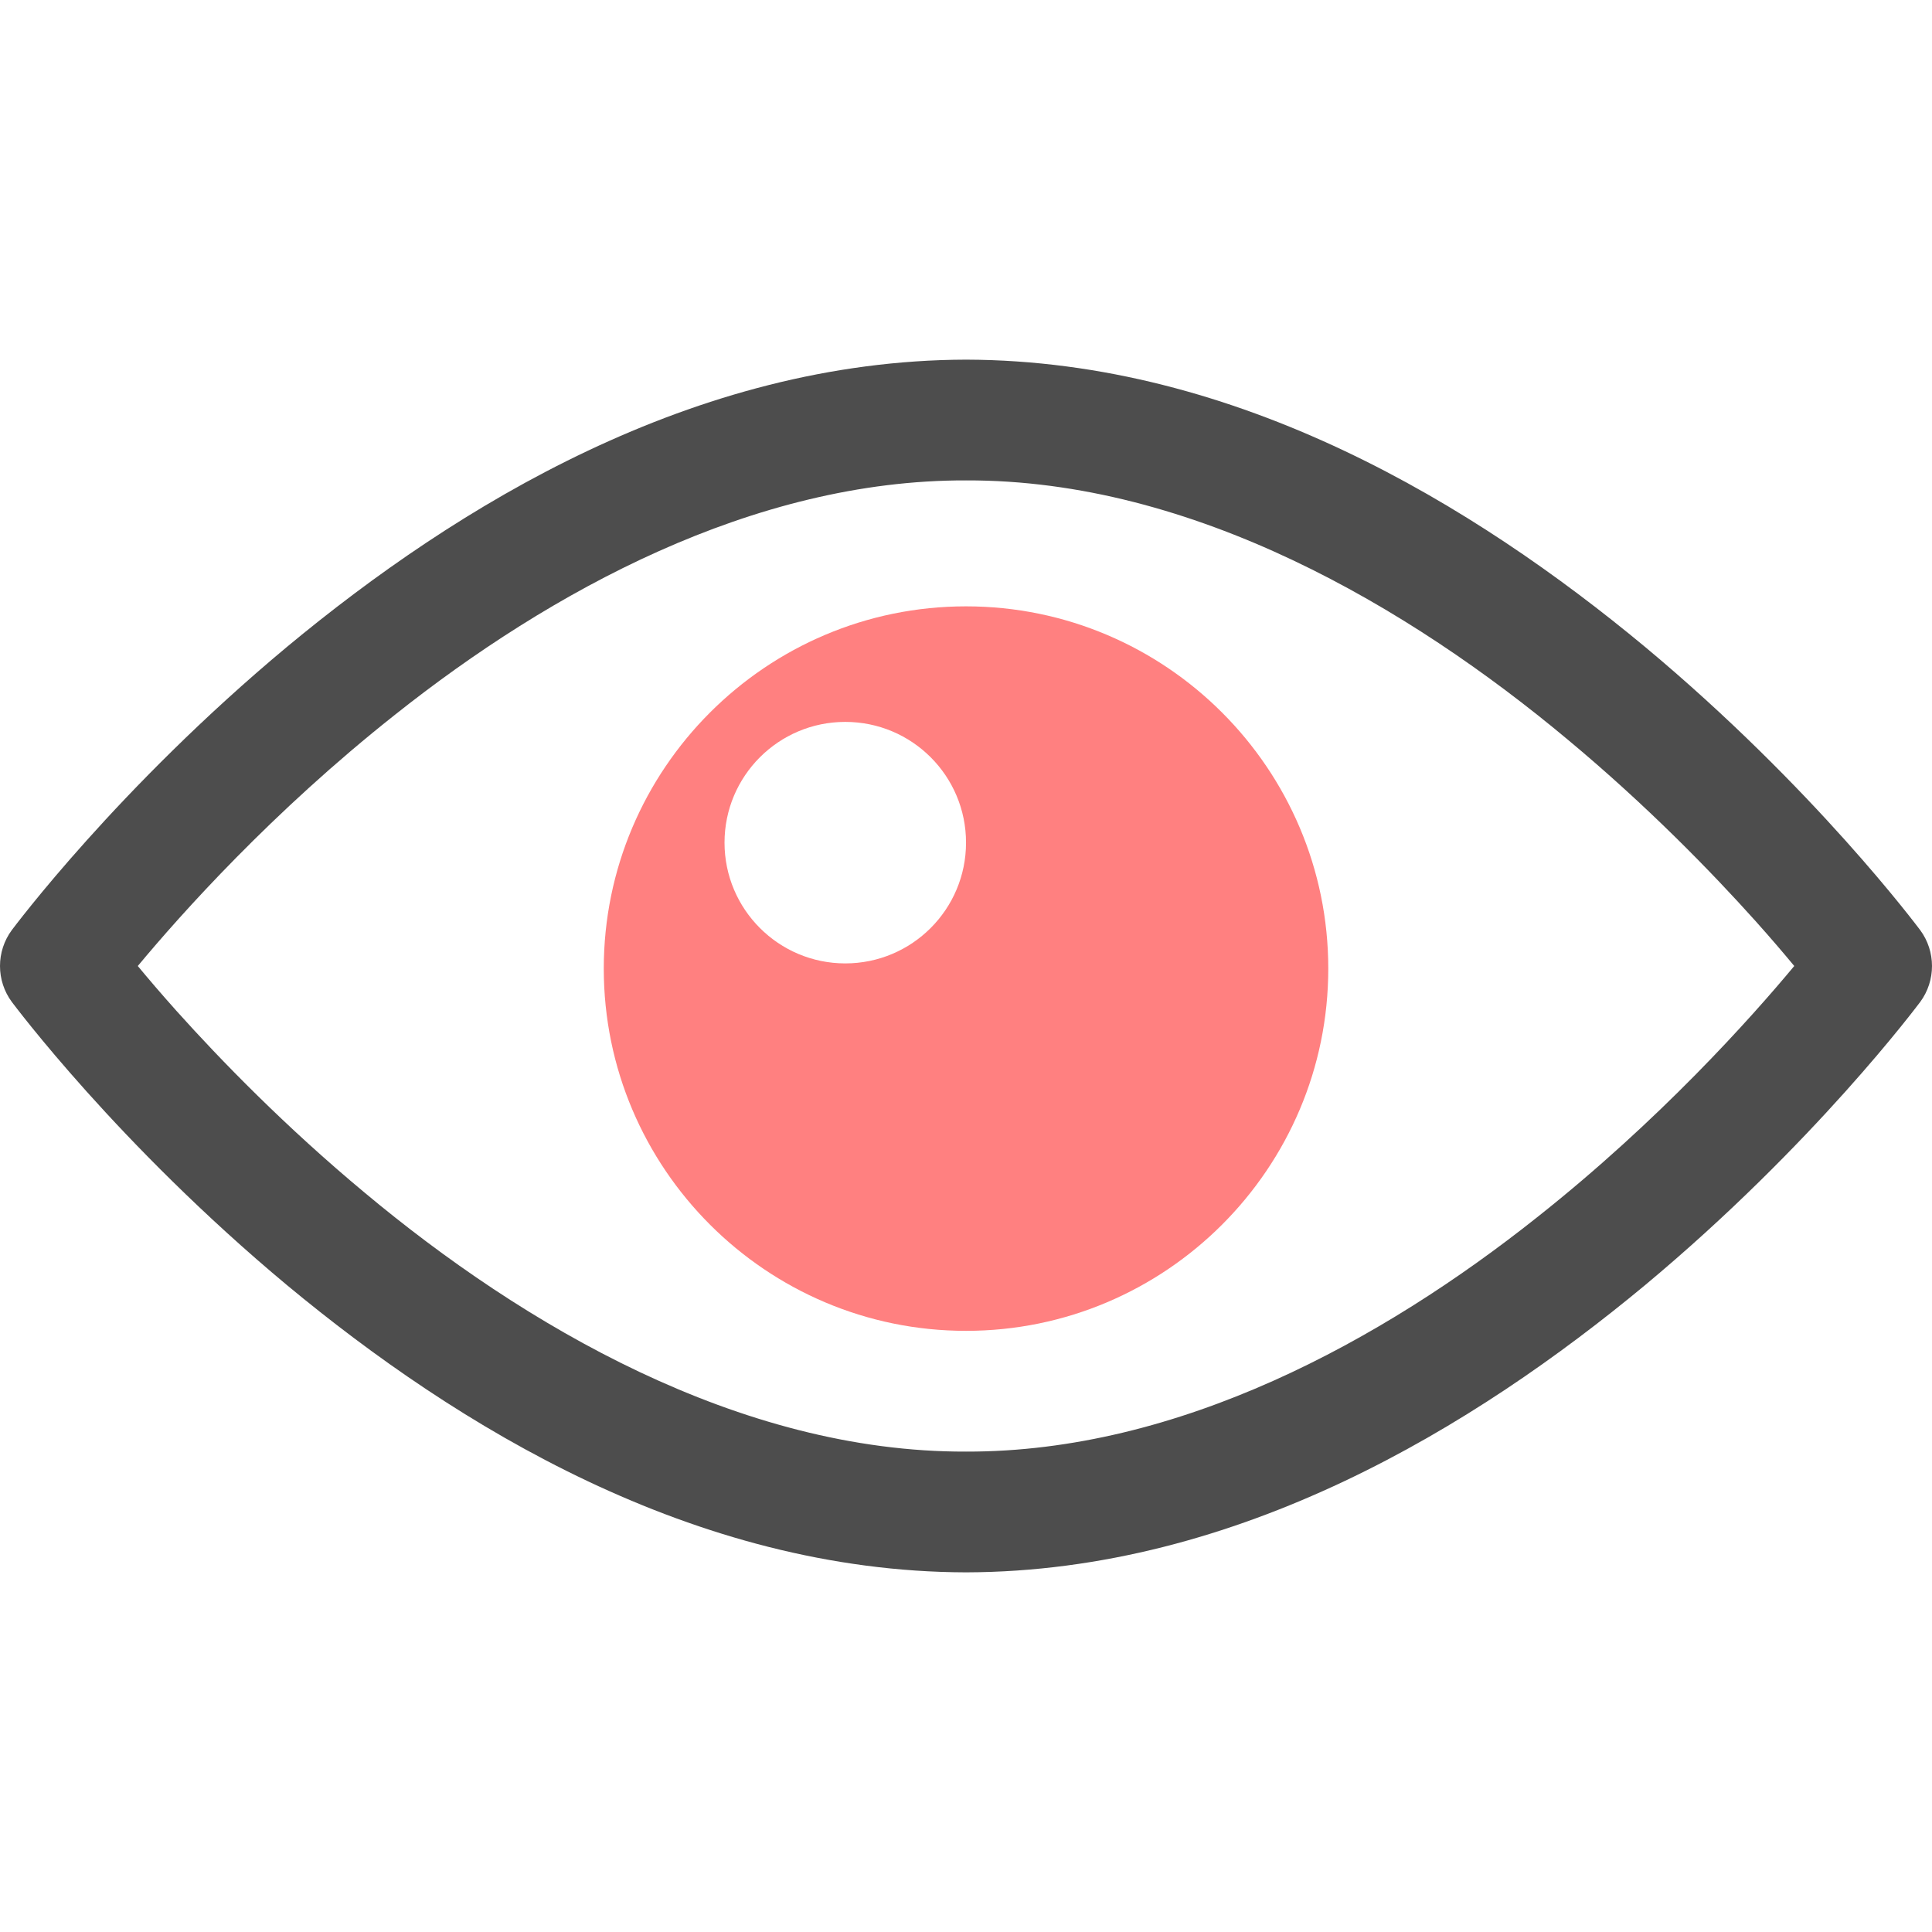
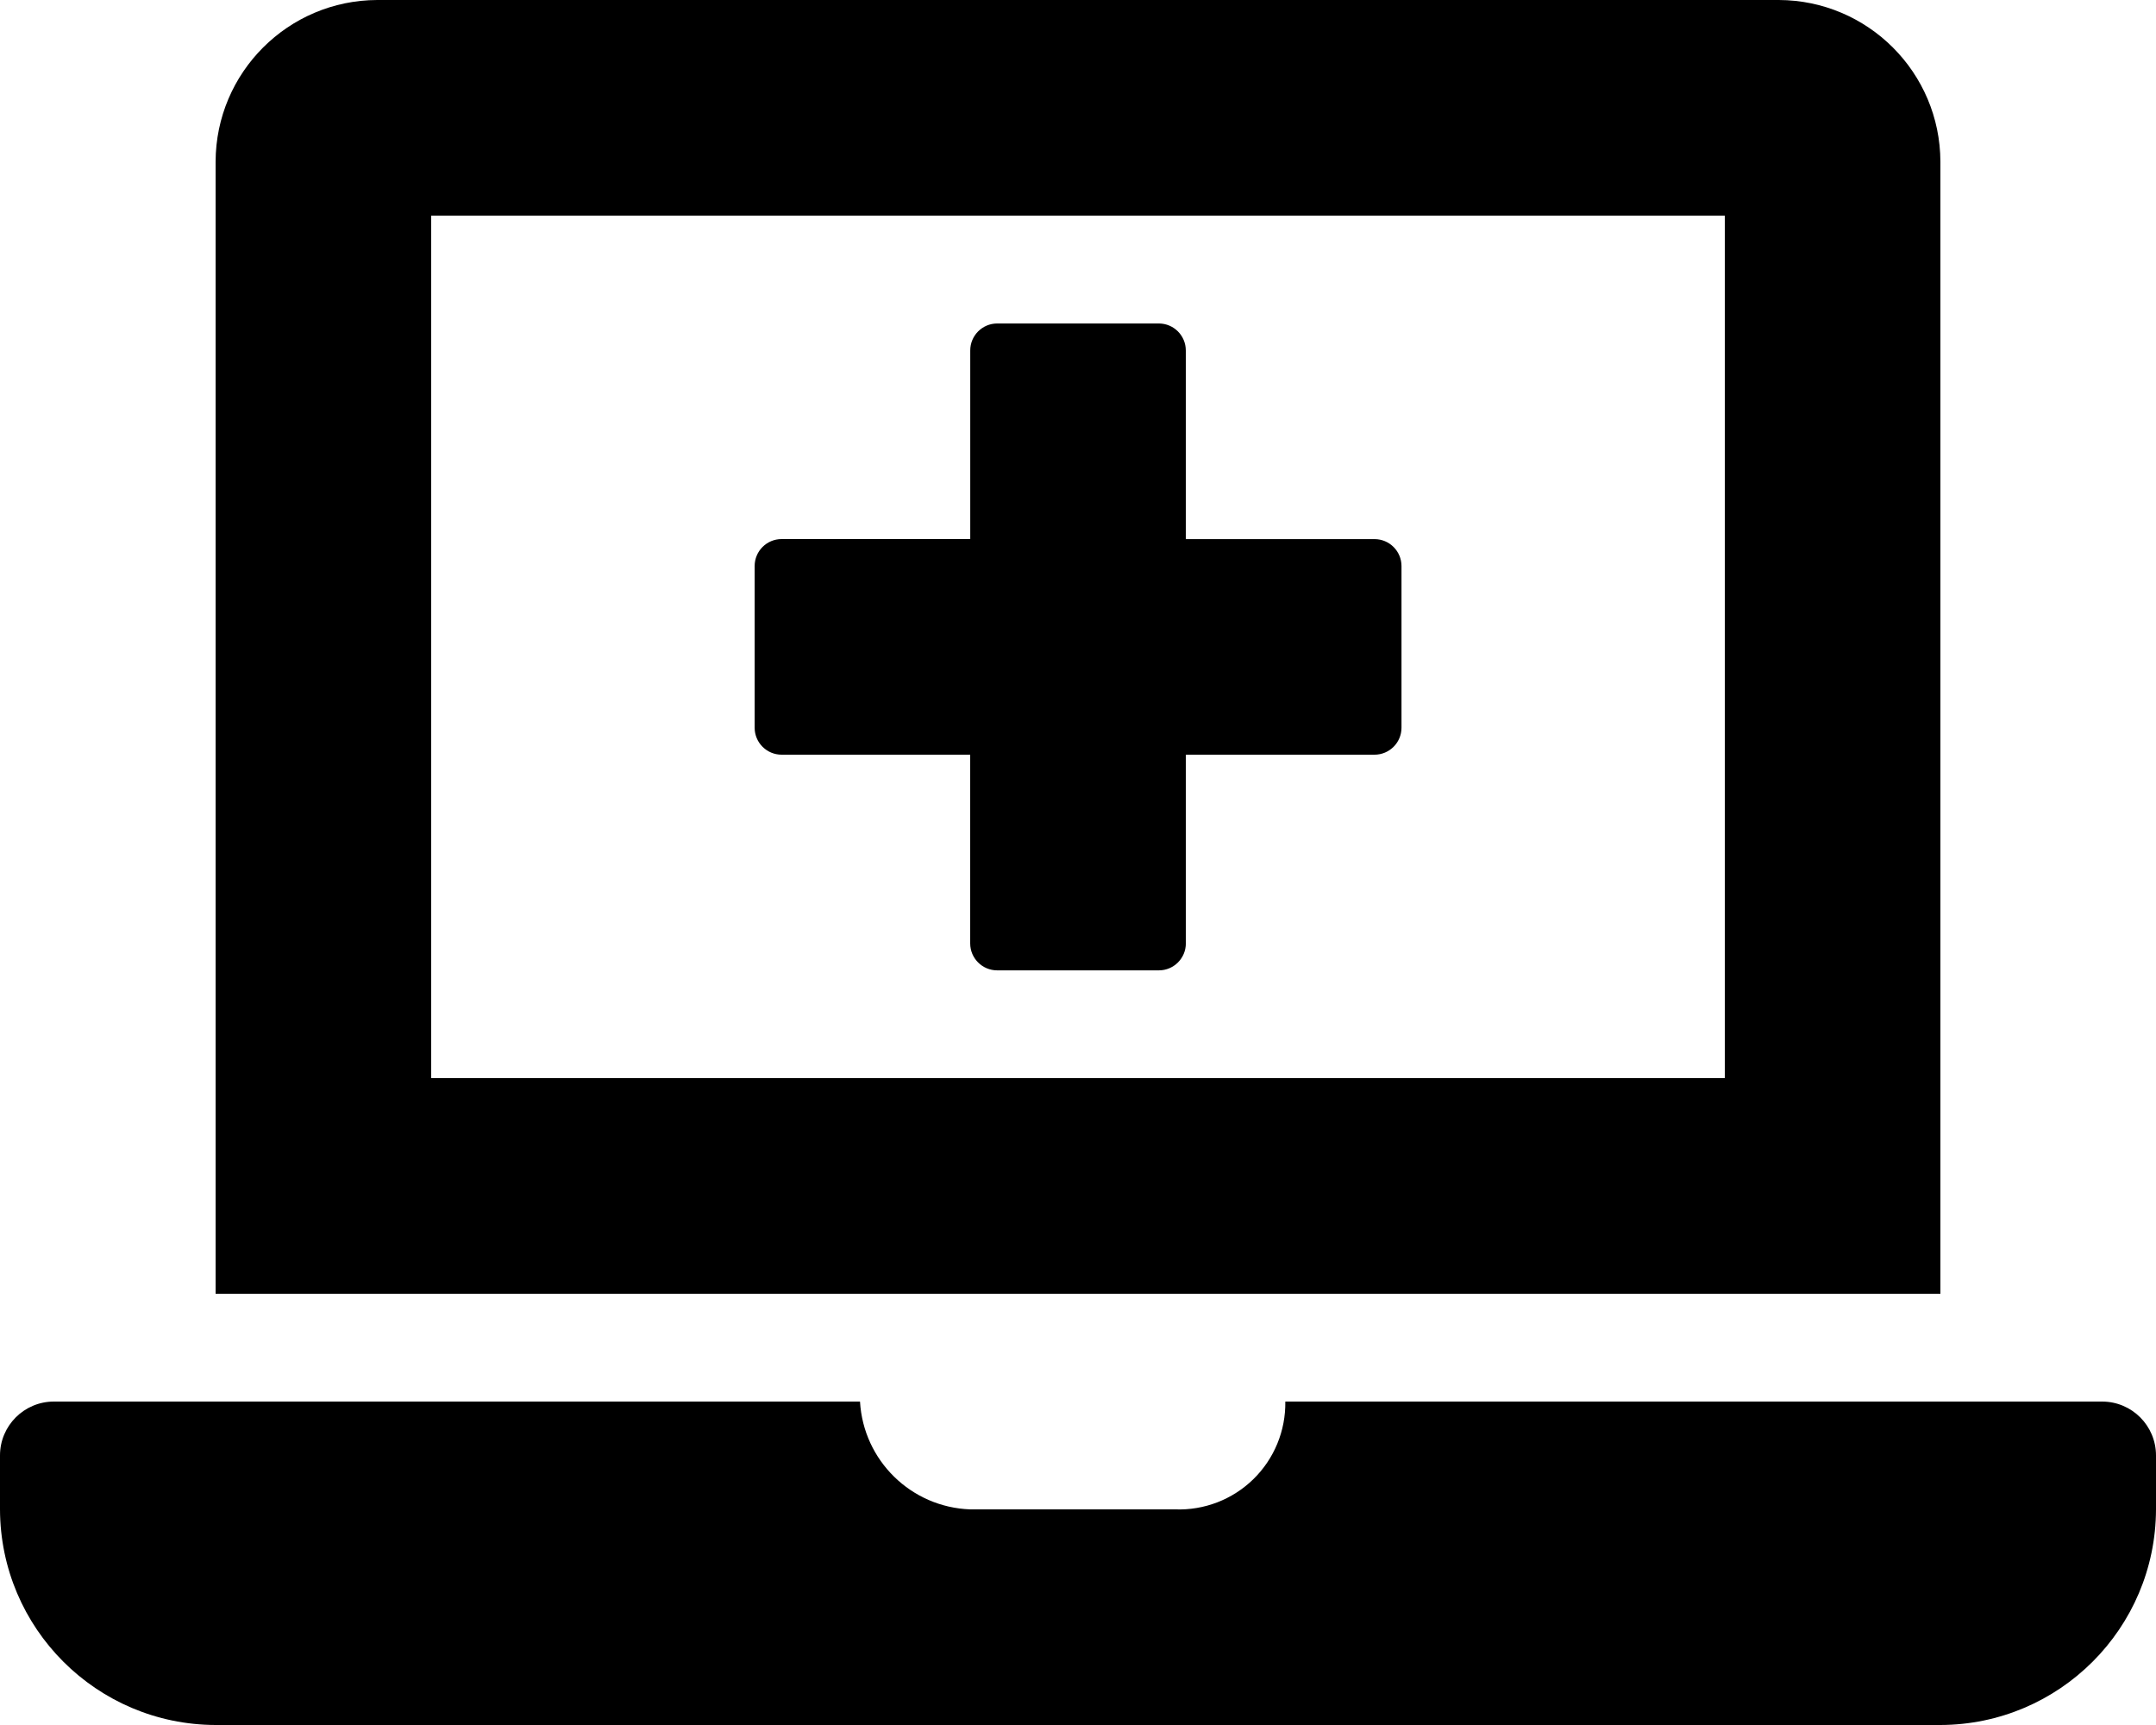
- <svg xmlns="http://www.w3.org/2000/svg" version="1.1" id="Layer_1" x="0px" y="0px" viewBox="0 0 511.994 511.994" style="enable-background:new 0 0 511.994 511.994;" xml:space="preserve">
-   <path style="fill:#4D4D4D;" d="M508.836,246.445c-0.496-0.624-28.016-37.632-72.976-75.088  c-44.928-37.28-107.648-75.856-179.856-76.048c-72.208,0.192-134.928,38.768-179.872,76.048  c-44.96,37.456-72.48,74.464-72.976,75.088c-4.208,5.664-4.208,13.44,0,19.104c0.496,0.624,28.016,37.632,72.976,75.088  c44.944,37.28,107.664,75.856,179.872,76.048c72.208-0.192,134.928-38.768,179.872-76.048c44.96-37.456,72.48-74.464,72.976-75.088  C513.044,259.885,513.044,252.109,508.836,246.445z M407.364,322.573c-41.12,32.672-94.96,62.256-151.36,62.112  c-60.144,0.192-117.424-33.568-159.392-68.64c-20.96-17.44-38.048-35.008-49.808-48.112c-4.224-4.72-7.504-8.576-10.288-11.936  c11.552-13.888,35.648-40.864,68.128-66.56c41.136-32.688,94.976-62.288,151.36-62.128c60.144-0.192,117.424,33.584,159.392,68.64  c20.96,17.44,38.048,35.008,49.808,48.112c4.224,4.72,7.504,8.576,10.288,11.936C463.94,269.885,439.844,296.861,407.364,322.573z" />
-   <path style="fill:#FF8080;" d="M256.004,160.685c-52.944,0-96,43.056-96,96s43.056,96,96,96s96-43.056,96-96  S308.948,160.685,256.004,160.685z M224.004,255.309c-17.664,0-32-14.336-32-32c0-17.68,14.336-32,32-32c17.68,0,32,14.32,32,32  C256.004,240.973,241.684,255.309,224.004,255.309z" />
-   <g>
- </g>
-   <g>
- </g>
-   <g>
- </g>
-   <g>
- </g>
-   <g>
- </g>
-   <g>
- </g>
-   <g>
- </g>
-   <g>
- </g>
-   <g>
- </g>
-   <g>
- </g>
-   <g>
- </g>
-   <g>
- </g>
-   <g>
- </g>
-   <g>
- </g>
-   <g>
- </g>
+ <svg xmlns="http://www.w3.org/2000/svg" width="45" height="36" viewBox="0 0 45 36">
+   <path id="Icon_awesome-laptop-medical" data-name="Icon awesome-laptop-medical" d="M16.313,15.75H20.25v3.938a.563.563,0,0,0,.563.563h3.375a.563.563,0,0,0,.563-.562V15.75h3.938a.563.563,0,0,0,.563-.562V11.813a.563.563,0,0,0-.562-.562H24.75V7.313a.563.563,0,0,0-.562-.562H20.813a.563.563,0,0,0-.562.563V11.25H16.313a.563.563,0,0,0-.562.563v3.375A.563.563,0,0,0,16.313,15.75ZM40.5,3.375A3.385,3.385,0,0,0,37.125,0H7.875A3.385,3.385,0,0,0,4.5,3.375V27h36ZM36,22.5H9V4.5H36Zm7.875,6.75H26.827a2.217,2.217,0,0,1-2.3,2.25H20.25a2.389,2.389,0,0,1-2.3-2.25H1.125A1.125,1.125,0,0,0,0,30.375V31.5A4.513,4.513,0,0,0,4.5,36h36A4.513,4.513,0,0,0,45,31.5V30.375A1.125,1.125,0,0,0,43.875,29.25Z" />
</svg>
